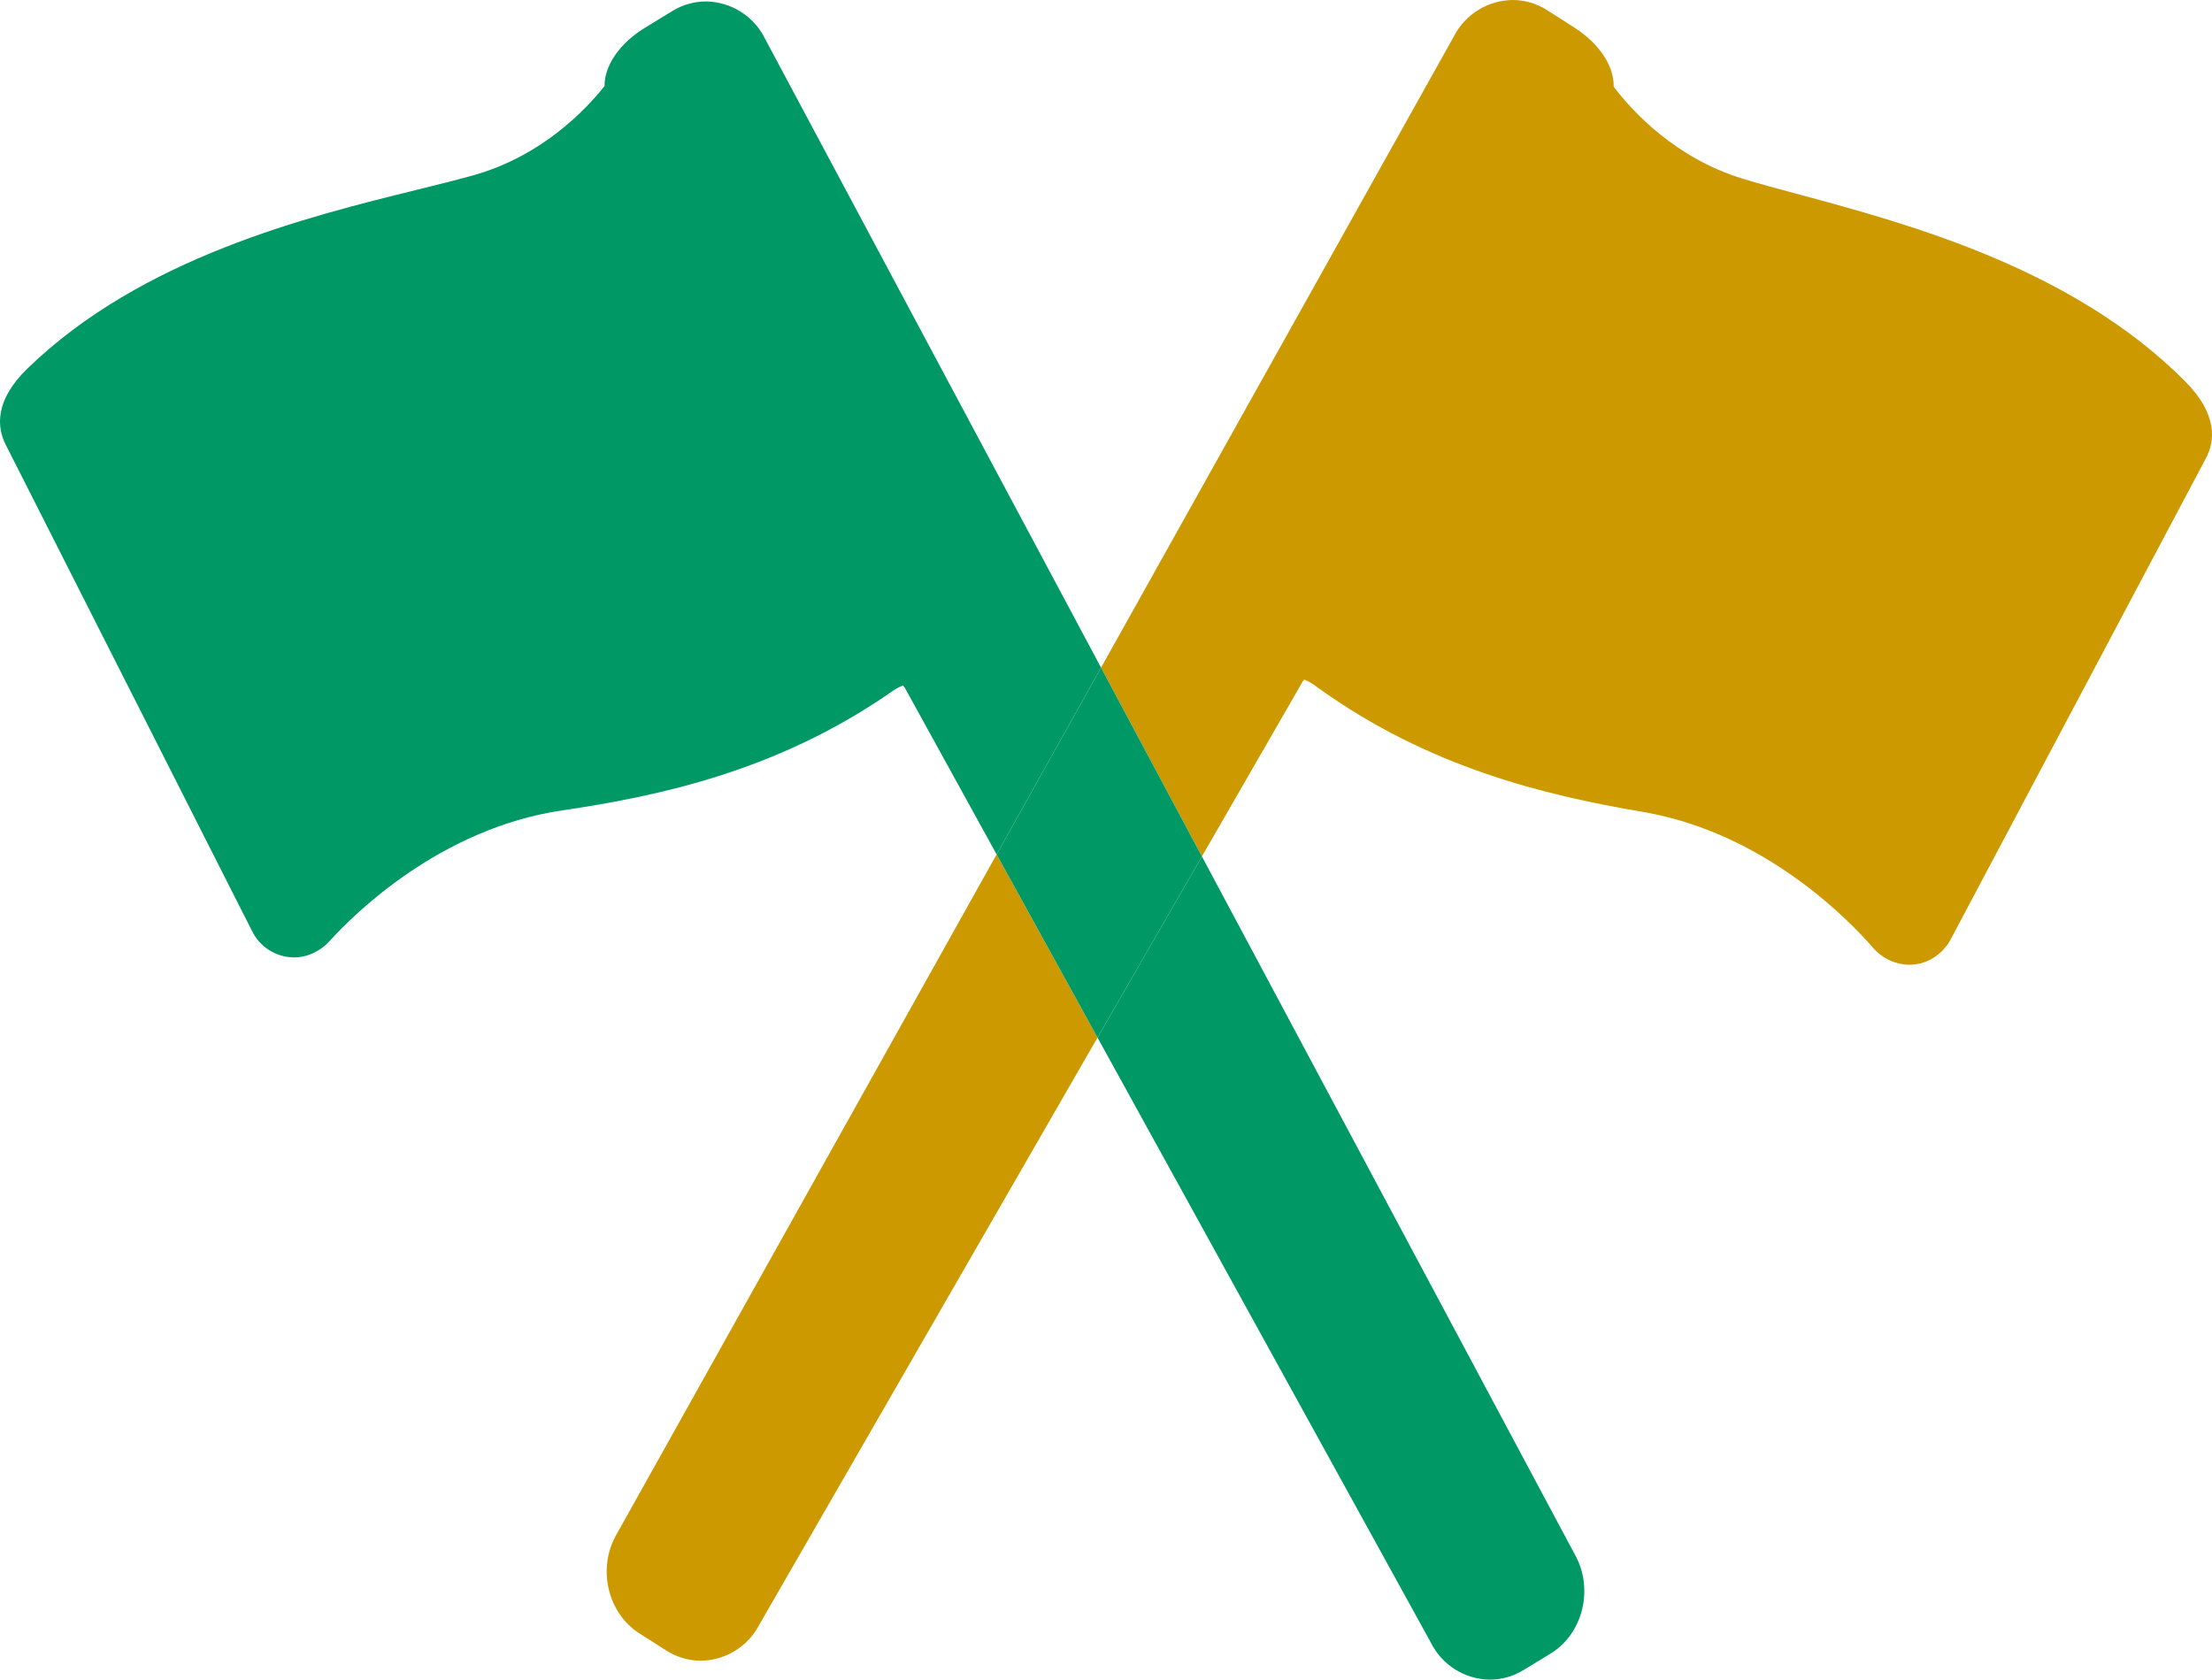
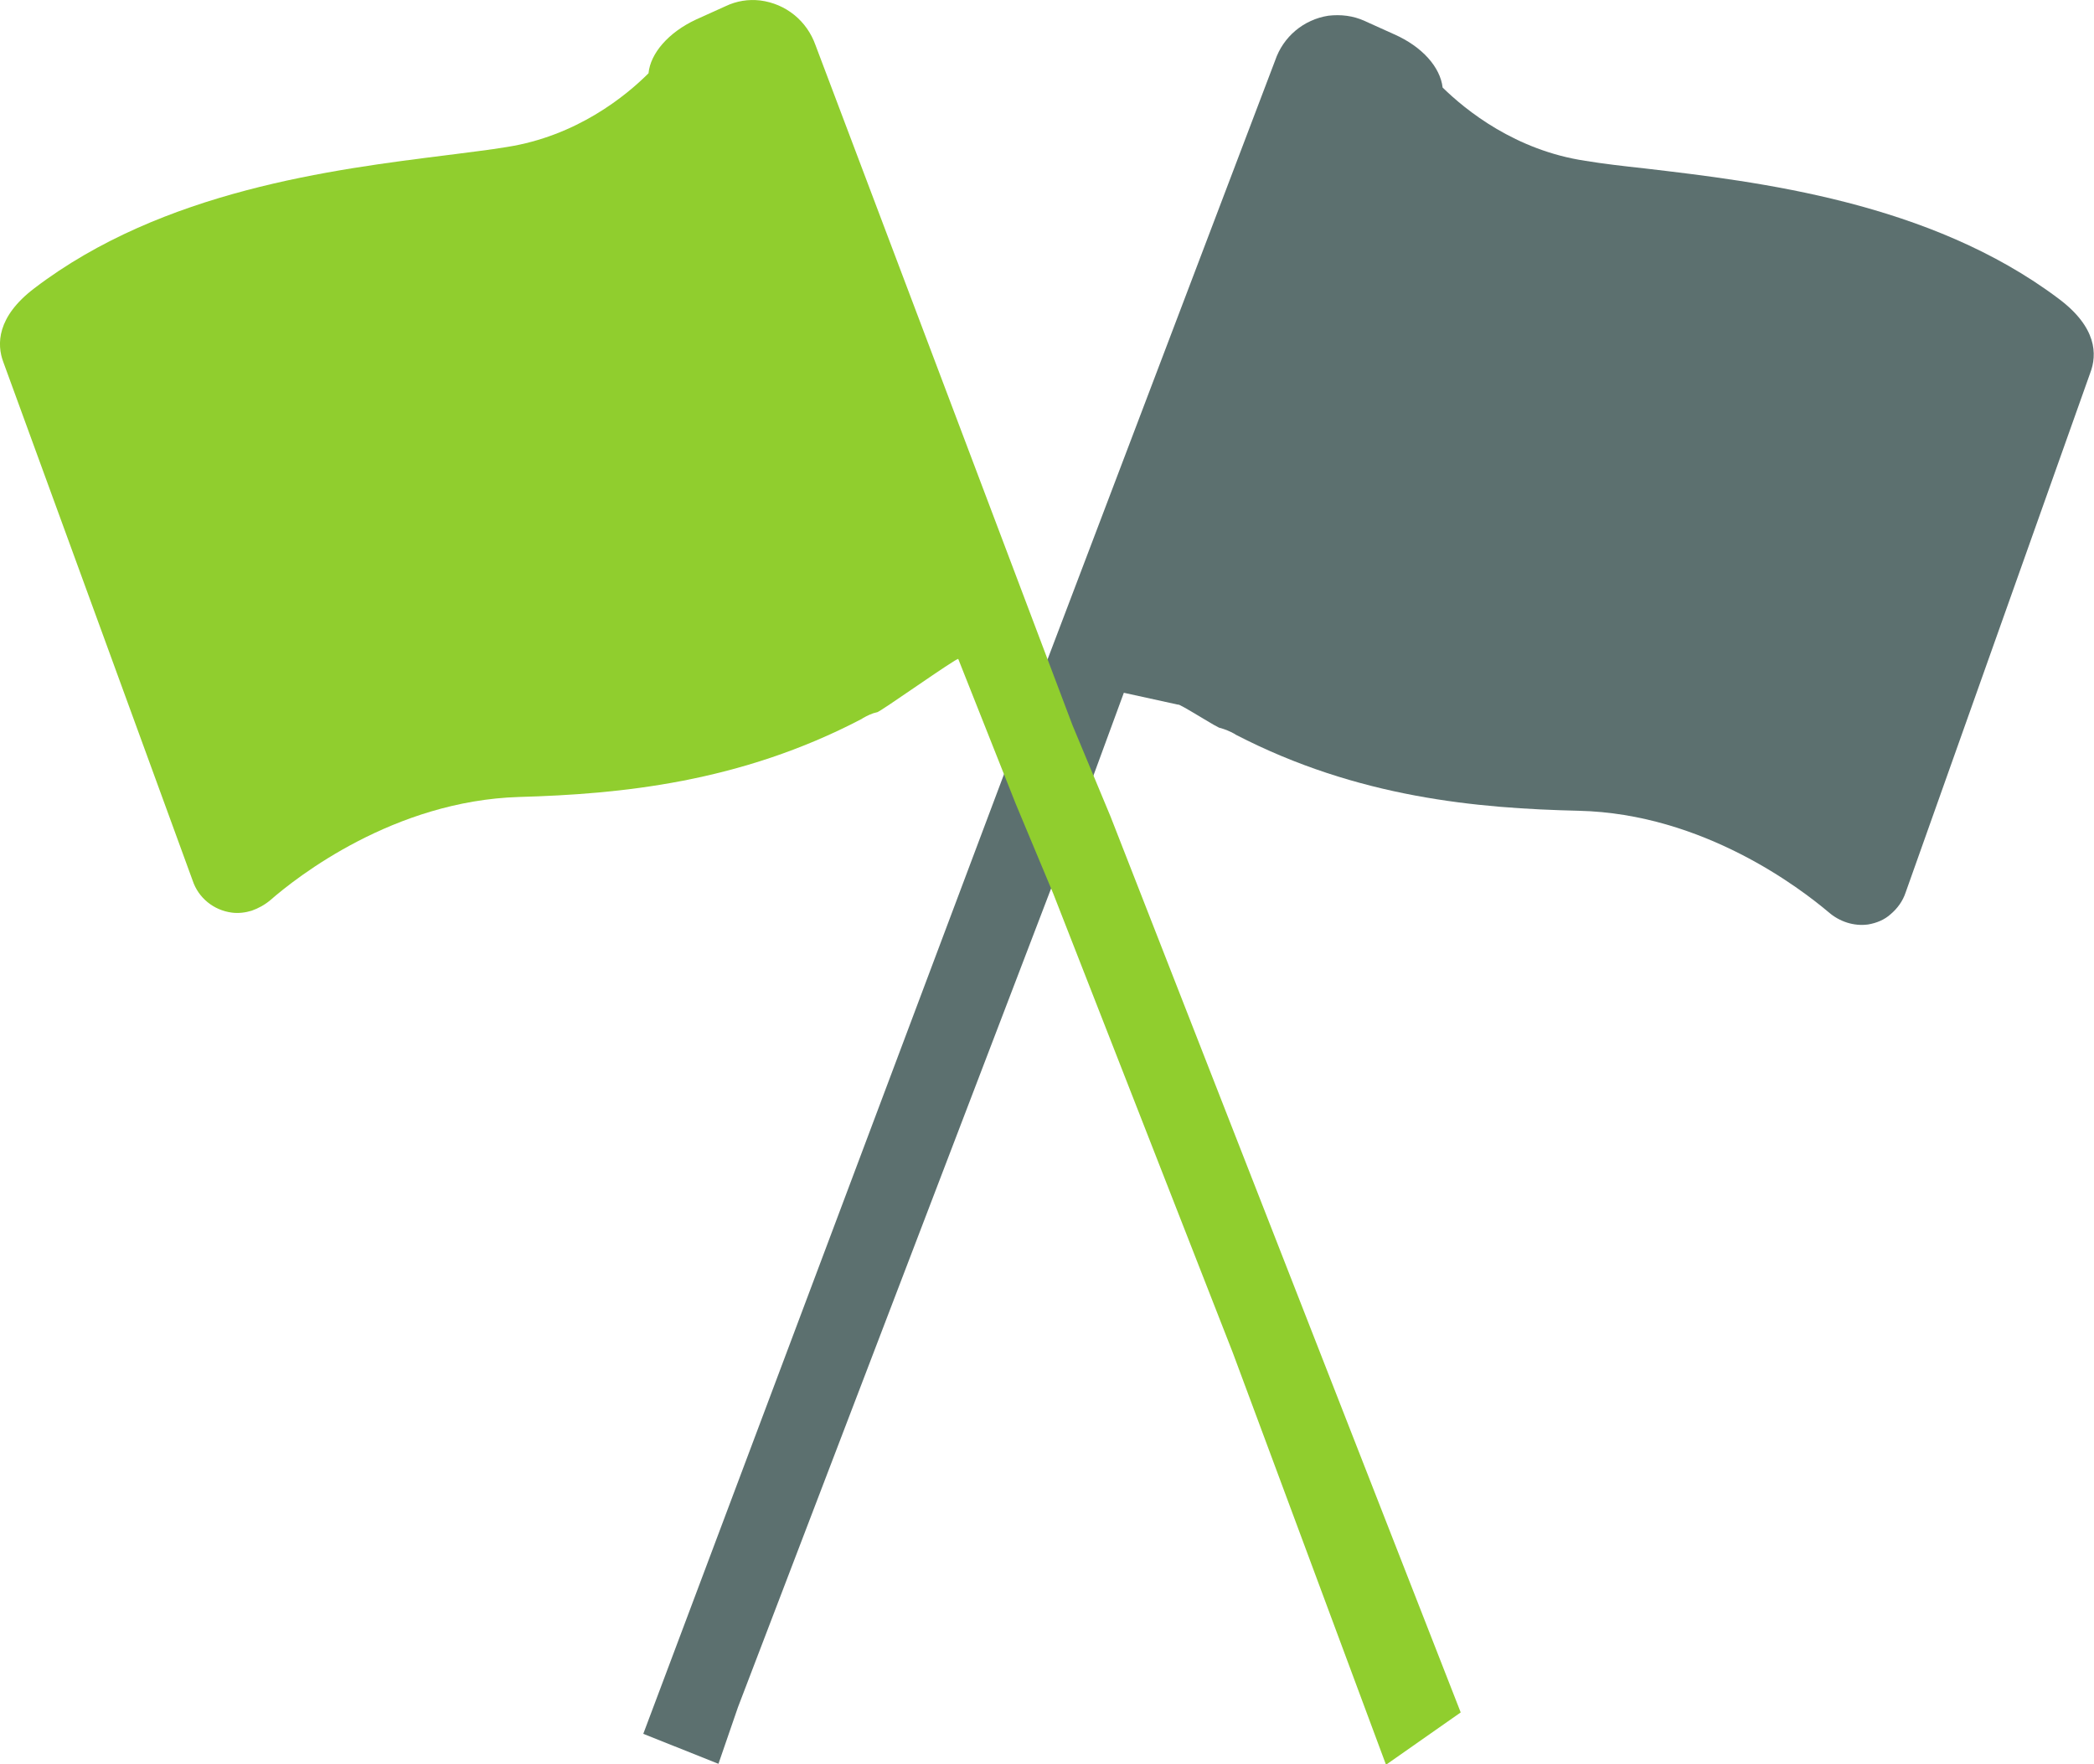
- <svg xmlns="http://www.w3.org/2000/svg" width="470.651" height="357.43" viewBox="0 0 470.651 357.43">
-   <path d="M233.521,220.8l-71.97,124.95a14.192,14.192,0,0,1-12.44,7.65,13.632,13.632,0,0,1-7.33-2.16l-5.77-3.68c-6.59-4.21-8.88-13.43-5.1-20.55l.05-.1,81.09-145.09Z" fill="#c90" />
-   <path d="M162.781,8.25l71.49,133.82-22.22,39.75L192.8,146.87a4.2,4.2,0,0,0-.66-1.01,11.735,11.735,0,0,0-2.76,1.57l-.28.19c-23.8,16.36-48.5,21.74-69.52,24.84-25.97,3.83-44.34,22.16-49.35,27.69a11.077,11.077,0,0,1-3.57,2.66,9.8,9.8,0,0,1-4.16.93,10.019,10.019,0,0,1-8.89-5.65L1.2,94.6c-1.81-3.58-2.47-9.29,4.66-16.2,24.32-23.58,59.5-32.26,82.79-38,4.47-1.11,8.7-2.15,12.21-3.14,14.29-4.05,23.56-13.65,27.77-18.95-.05-4.28,3.15-9.09,8.64-12.43l5.83-3.56a13.686,13.686,0,0,1,7.09-2.01A14.188,14.188,0,0,1,162.781,8.25Z" fill="#096" />
-   <path d="M233.521,220.8l22.21-38.55,79.68,149.17c3.65,7.21,1.19,16.39-5.48,20.45l-5.84,3.56a13.614,13.614,0,0,1-7.08,2,14.2,14.2,0,0,1-12.58-7.91l-49.79-90.38Z" fill="#096" />
-   <path d="M469.361,97.51l-54.28,102.33a10.359,10.359,0,0,1-3.71,3.99,9.581,9.581,0,0,1-5.09,1.47,10.378,10.378,0,0,1-7.86-3.74c-4.91-5.64-22.95-24.38-48.85-28.78-20.96-3.56-45.55-9.48-69.04-26.35l-.28-.2a11.959,11.959,0,0,0-2.74-1.63,4.006,4.006,0,0,0-.66.98l-.08.15-21.04,36.52-21.46-40.18,75.11-134.4A14.222,14.222,0,0,1,321.841,0a13.546,13.546,0,0,1,7.33,2.16l5.77,3.68c5.42,3.46,8.53,8.33,8.4,12.61,4.11,5.4,13.21,15.21,27.43,19.57,3.5,1.07,7.71,2.2,12.16,3.4,23.18,6.25,58.19,15.7,82.07,39.8C472,88.29,471.231,93.98,469.361,97.51Z" fill="#c90" />
-   <polygon points="255.731 182.25 233.521 220.8 212.051 181.82 234.271 142.07 255.731 182.25" fill="#096" />
+ <svg xmlns="http://www.w3.org/2000/svg" version="1.1" id="Слой_1" x="0px" y="0px" width="440.1px" height="370.7px" viewBox="0 0 440.1 370.7" enable-background="new 0 0 440.1 370.7" xml:space="preserve">
+   <path fill="#5C706F" d="M 432.7 62.8 C 405.6 42.4 369.5 38.2 345.7 35.4 C 341.1 34.9 336.8 34.4 333.2 33.8 C 318.5 31.6 308.1 23.2 303.2 18.4 C 302.7 14.1 298.9 9.8 293 7.2 L 286.8 4.4 C 284.4 3.3 281.8 3 279.2 3.3 C 274 4.1 269.7 7.7 268 12.7 L 212.6 158.5 L 135.2 364.4 L 151 370.7 L 155.1 358.8 L 225.4 175 L 236.2 145.6 L 247.6 148.1 C 247.7 147.7 256.3 153.3 256.5 153 C 257.5 153.3 258.5 153.7 259.4 154.2 L 259.7 154.4 C 285.4 167.7 310.6 169.9 331.8 170.4 C 358.1 171 378.6 186.9 384.3 191.7 C 386.6 193.7 389.6 194.7 392.6 194.3 C 394.4 194 396.1 193.3 397.4 192.1 C 398.8 190.9 399.9 189.4 400.5 187.6 L 439.3 78.4 C 440.8 74.5 440.7 68.8 432.7 62.8 Z" />
+   <path fill="#90CE2E" d="M 233.4 171.6 L 225.4 152.4 L 171.4 9.5 C 169.6 4.4 165.2 0.8 159.8 0.1 C 157.3 -0.2 154.8 0.2 152.5 1.3 L 146.3 4.1 C 140.5 6.8 136.7 11.2 136.3 15.4 C 131.5 20.2 121.2 28.6 106.5 30.9 C 102.9 31.5 98.6 32 94 32.6 C 70.1 35.6 34.2 40 7.2 60.6 C -0.7 66.6 -0.7 72.4 0.7 76.1 L 40.5 185.1 C 41.7 188.7 44.9 191.3 48.7 191.8 C 50.1 192 51.6 191.8 52.9 191.4 C 54.3 190.9 55.6 190.2 56.8 189.2 C 62.4 184.3 82.8 168.3 109.1 167.5 C 130.3 166.9 155.5 164.5 181.1 151.1 L 181.4 150.9 C 182.3 150.4 183.3 149.9 184.3 149.7 C 184.5 150 201.2 138.1 201.4 138.5 L 213.5 169 L 221.4 187.9 L 221.4 187.9 L 259.1 284.3 L 291.3 370.9 L 307 359.9 L 233.4 171.6" />
</svg>
